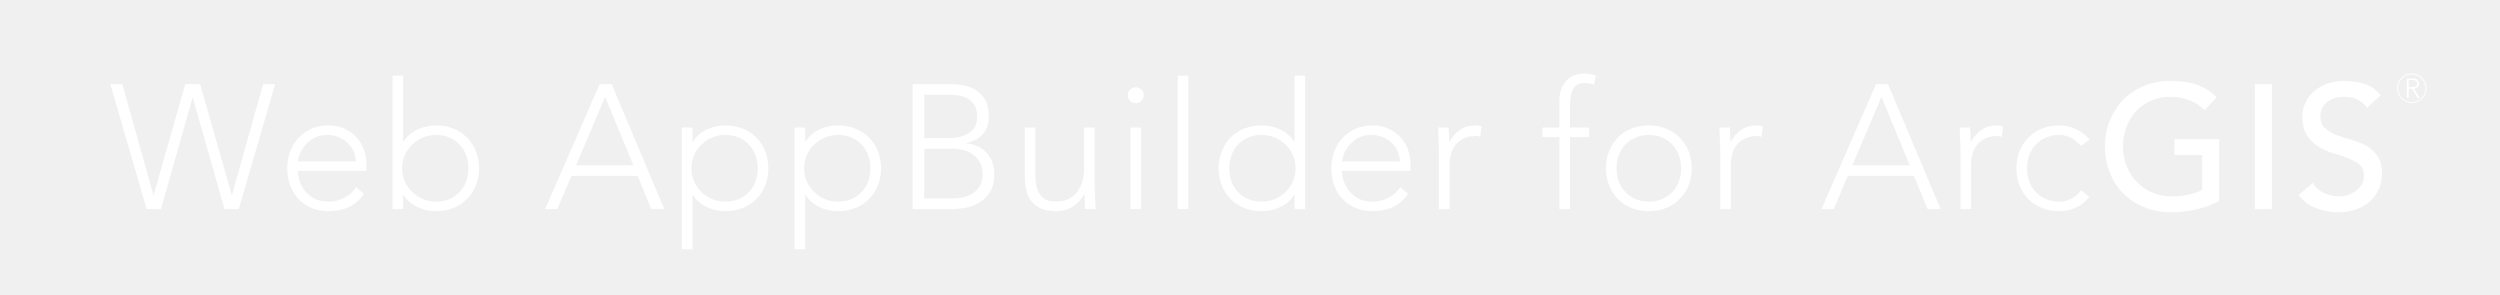
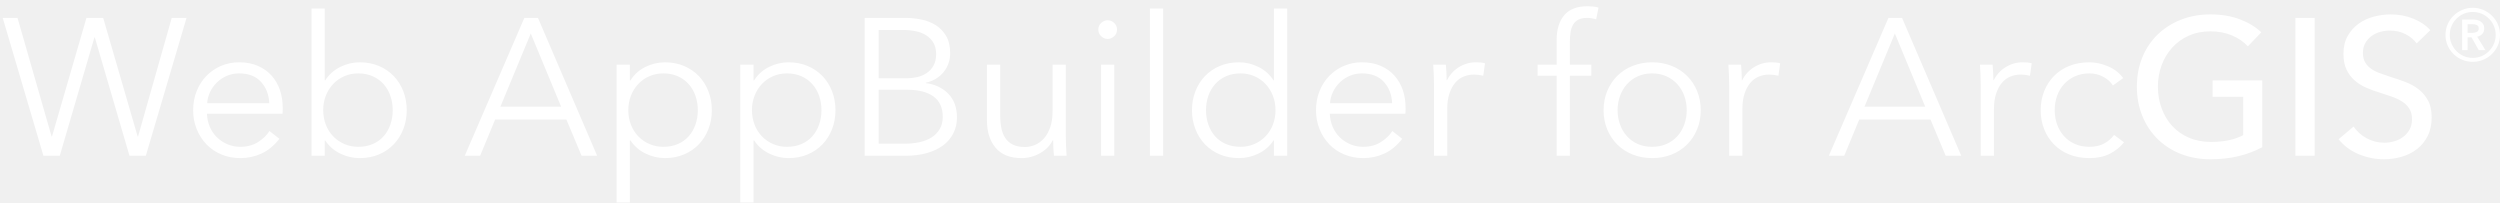
- <svg xmlns="http://www.w3.org/2000/svg" width="340px" height="40px" viewBox="0 0 340 40" version="1.1">
-   <defs />
-   <g id="loading_page" stroke="none" stroke-width="1" fill="none" fill-rule="evenodd">
-     <g id="loading_1" transform="translate(-550, -460)" fill="#FFFFFF">
-       <g id="name" transform="translate(550, 460)">
-         <path d="M15,11.44 L16.632,11.44 L20.856,26.488 L20.904,26.488 L25.2,11.44 L27.216,11.44 L31.512,26.488 L31.56,26.488 L35.784,11.44 L37.416,11.44 L32.472,28.432 L30.528,28.432 L26.232,13.312 L26.184,13.312 L21.888,28.432 L19.944,28.432 L15,11.44 Z M49.483,26.344 C48.923,27.192 48.231,27.8 47.407,28.168 C46.583,28.536 45.675,28.72 44.683,28.72 C43.835,28.72 43.067,28.576 42.379,28.288 C41.691,28 41.099,27.596 40.603,27.076 C40.107,26.556 39.727,25.94 39.463,25.228 C39.199,24.516 39.067,23.728 39.067,22.864 C39.067,22.032 39.203,21.264 39.475,20.56 C39.747,19.856 40.131,19.244 40.627,18.724 C41.123,18.204 41.707,17.796 42.379,17.5 C43.051,17.204 43.795,17.056 44.611,17.056 C45.459,17.056 46.207,17.204 46.855,17.5 C47.503,17.796 48.047,18.188 48.487,18.676 C48.927,19.164 49.259,19.72 49.483,20.344 C49.707,20.968 49.819,21.6 49.819,22.24 L49.819,23.248 L40.507,23.248 C40.507,23.552 40.567,23.94 40.687,24.412 C40.807,24.884 41.027,25.344 41.347,25.792 C41.667,26.24 42.095,26.624 42.631,26.944 C43.167,27.264 43.859,27.424 44.707,27.424 C45.443,27.424 46.155,27.248 46.843,26.896 C47.531,26.544 48.059,26.064 48.427,25.456 L49.483,26.344 Z M48.379,21.952 C48.379,21.456 48.279,20.992 48.079,20.56 C47.879,20.128 47.607,19.748 47.263,19.42 C46.919,19.092 46.511,18.832 46.039,18.64 C45.567,18.448 45.067,18.352 44.539,18.352 C43.755,18.352 43.103,18.512 42.583,18.832 C42.063,19.152 41.651,19.52 41.347,19.936 C41.043,20.352 40.827,20.756 40.699,21.148 C40.571,21.54 40.507,21.808 40.507,21.952 L48.379,21.952 Z M53.389,10.288 L54.829,10.288 L54.829,19.288 L54.877,19.288 C55.101,18.904 55.381,18.572 55.717,18.292 C56.053,18.012 56.417,17.78 56.809,17.596 C57.201,17.412 57.613,17.276 58.045,17.188 C58.477,17.1 58.901,17.056 59.317,17.056 C60.165,17.056 60.945,17.2 61.657,17.488 C62.369,17.776 62.985,18.18 63.505,18.7 C64.025,19.22 64.429,19.836 64.717,20.548 C65.005,21.26 65.149,22.04 65.149,22.888 C65.149,23.736 65.005,24.516 64.717,25.228 C64.429,25.94 64.025,26.556 63.505,27.076 C62.985,27.596 62.369,28 61.657,28.288 C60.945,28.576 60.165,28.72 59.317,28.72 C58.901,28.72 58.477,28.676 58.045,28.588 C57.613,28.5 57.201,28.364 56.809,28.18 C56.417,27.996 56.053,27.764 55.717,27.484 C55.381,27.204 55.101,26.872 54.877,26.488 L54.829,26.488 L54.829,28.432 L53.389,28.432 L53.389,10.288 Z M54.685,22.888 C54.685,23.512 54.805,24.1 55.045,24.652 C55.285,25.204 55.613,25.684 56.029,26.092 C56.445,26.5 56.933,26.824 57.493,27.064 C58.053,27.304 58.661,27.424 59.317,27.424 C59.989,27.424 60.597,27.304 61.141,27.064 C61.685,26.824 62.149,26.5 62.533,26.092 C62.917,25.684 63.209,25.204 63.409,24.652 C63.609,24.1 63.709,23.512 63.709,22.888 C63.709,22.264 63.609,21.676 63.409,21.124 C63.209,20.572 62.917,20.092 62.533,19.684 C62.149,19.276 61.685,18.952 61.141,18.712 C60.597,18.472 59.989,18.352 59.317,18.352 C58.661,18.352 58.053,18.472 57.493,18.712 C56.933,18.952 56.445,19.276 56.029,19.684 C55.613,20.092 55.285,20.572 55.045,21.124 C54.805,21.676 54.685,22.264 54.685,22.888 L54.685,22.888 Z M81.555,11.44 L83.187,11.44 L90.339,28.432 L88.563,28.432 L86.715,23.92 L77.715,23.92 L75.795,28.432 L74.139,28.432 L81.555,11.44 Z M82.299,13.168 L78.339,22.48 L86.139,22.48 L82.299,13.168 Z M92.733,17.344 L94.173,17.344 L94.173,19.288 L94.221,19.288 C94.445,18.904 94.725,18.572 95.061,18.292 C95.397,18.012 95.761,17.78 96.153,17.596 C96.545,17.412 96.957,17.276 97.389,17.188 C97.821,17.1 98.245,17.056 98.661,17.056 C99.509,17.056 100.289,17.2 101.001,17.488 C101.713,17.776 102.329,18.18 102.849,18.7 C103.369,19.22 103.773,19.836 104.061,20.548 C104.349,21.26 104.493,22.04 104.493,22.888 C104.493,23.736 104.349,24.516 104.061,25.228 C103.773,25.94 103.369,26.556 102.849,27.076 C102.329,27.596 101.713,28 101.001,28.288 C100.289,28.576 99.509,28.72 98.661,28.72 C98.245,28.72 97.821,28.676 97.389,28.588 C96.957,28.5 96.545,28.364 96.153,28.18 C95.761,27.996 95.397,27.764 95.061,27.484 C94.725,27.204 94.445,26.872 94.221,26.488 L94.173,26.488 L94.173,33.904 L92.733,33.904 L92.733,17.344 Z M94.029,22.888 C94.029,23.512 94.149,24.1 94.389,24.652 C94.629,25.204 94.957,25.684 95.373,26.092 C95.789,26.5 96.277,26.824 96.837,27.064 C97.397,27.304 98.005,27.424 98.661,27.424 C99.333,27.424 99.941,27.304 100.485,27.064 C101.029,26.824 101.493,26.5 101.877,26.092 C102.261,25.684 102.553,25.204 102.753,24.652 C102.953,24.1 103.053,23.512 103.053,22.888 C103.053,22.264 102.953,21.676 102.753,21.124 C102.553,20.572 102.261,20.092 101.877,19.684 C101.493,19.276 101.029,18.952 100.485,18.712 C99.941,18.472 99.333,18.352 98.661,18.352 C98.005,18.352 97.397,18.472 96.837,18.712 C96.277,18.952 95.789,19.276 95.373,19.684 C94.957,20.092 94.629,20.572 94.389,21.124 C94.149,21.676 94.029,22.264 94.029,22.888 L94.029,22.888 Z M108.064,17.344 L109.504,17.344 L109.504,19.288 L109.552,19.288 C109.776,18.904 110.056,18.572 110.392,18.292 C110.728,18.012 111.092,17.78 111.484,17.596 C111.876,17.412 112.288,17.276 112.72,17.188 C113.152,17.1 113.576,17.056 113.992,17.056 C114.84,17.056 115.62,17.2 116.332,17.488 C117.044,17.776 117.66,18.18 118.18,18.7 C118.7,19.22 119.104,19.836 119.392,20.548 C119.68,21.26 119.824,22.04 119.824,22.888 C119.824,23.736 119.68,24.516 119.392,25.228 C119.104,25.94 118.7,26.556 118.18,27.076 C117.66,27.596 117.044,28 116.332,28.288 C115.62,28.576 114.84,28.72 113.992,28.72 C113.576,28.72 113.152,28.676 112.72,28.588 C112.288,28.5 111.876,28.364 111.484,28.18 C111.092,27.996 110.728,27.764 110.392,27.484 C110.056,27.204 109.776,26.872 109.552,26.488 L109.504,26.488 L109.504,33.904 L108.064,33.904 L108.064,17.344 Z M109.36,22.888 C109.36,23.512 109.48,24.1 109.72,24.652 C109.96,25.204 110.288,25.684 110.704,26.092 C111.12,26.5 111.608,26.824 112.168,27.064 C112.728,27.304 113.336,27.424 113.992,27.424 C114.664,27.424 115.272,27.304 115.816,27.064 C116.36,26.824 116.824,26.5 117.208,26.092 C117.592,25.684 117.884,25.204 118.084,24.652 C118.284,24.1 118.384,23.512 118.384,22.888 C118.384,22.264 118.284,21.676 118.084,21.124 C117.884,20.572 117.592,20.092 117.208,19.684 C116.824,19.276 116.36,18.952 115.816,18.712 C115.272,18.472 114.664,18.352 113.992,18.352 C113.336,18.352 112.728,18.472 112.168,18.712 C111.608,18.952 111.12,19.276 110.704,19.684 C110.288,20.092 109.96,20.572 109.72,21.124 C109.48,21.676 109.36,22.264 109.36,22.888 L109.36,22.888 Z M124.115,11.44 L129.011,11.44 C129.651,11.44 130.299,11.492 130.955,11.596 C131.611,11.7 132.199,11.916 132.719,12.244 C133.239,12.572 133.663,13.028 133.991,13.612 C134.319,14.196 134.483,14.968 134.483,15.928 C134.483,16.792 134.227,17.544 133.715,18.184 C133.203,18.824 132.443,19.248 131.435,19.456 L131.435,19.504 C131.995,19.552 132.507,19.684 132.971,19.9 C133.435,20.116 133.835,20.404 134.171,20.764 C134.507,21.124 134.767,21.552 134.951,22.048 C135.135,22.544 135.227,23.088 135.227,23.68 C135.227,24.656 135.039,25.452 134.663,26.068 C134.287,26.684 133.815,27.168 133.247,27.52 C132.679,27.872 132.063,28.112 131.399,28.24 C130.735,28.368 130.115,28.432 129.539,28.432 L124.115,28.432 L124.115,11.44 Z M125.699,18.784 L128.987,18.784 C129.803,18.784 130.467,18.684 130.979,18.484 C131.491,18.284 131.891,18.04 132.179,17.752 C132.467,17.464 132.659,17.156 132.755,16.828 C132.851,16.5 132.899,16.2 132.899,15.928 C132.899,15.336 132.799,14.844 132.599,14.452 C132.399,14.06 132.131,13.748 131.795,13.516 C131.459,13.284 131.067,13.12 130.619,13.024 C130.171,12.928 129.699,12.88 129.203,12.88 L125.699,12.88 L125.699,18.784 Z M125.699,26.992 L129.323,26.992 C130.251,26.992 130.999,26.88 131.567,26.656 C132.135,26.432 132.571,26.152 132.875,25.816 C133.179,25.48 133.383,25.124 133.487,24.748 C133.591,24.372 133.643,24.032 133.643,23.728 C133.643,23.104 133.523,22.568 133.283,22.12 C133.043,21.672 132.731,21.308 132.347,21.028 C131.963,20.748 131.527,20.544 131.039,20.416 C130.551,20.288 130.059,20.224 129.563,20.224 L125.699,20.224 L125.699,26.992 Z M148.877,25.312 C148.877,25.52 148.885,25.772 148.901,26.068 C148.917,26.364 148.929,26.664 148.937,26.968 C148.945,27.272 148.957,27.556 148.973,27.82 C148.989,28.084 148.997,28.288 148.997,28.432 L147.557,28.432 C147.541,28.016 147.529,27.616 147.521,27.232 C147.513,26.848 147.493,26.6 147.461,26.488 L147.389,26.488 C147.101,27.096 146.621,27.62 145.949,28.06 C145.277,28.5 144.493,28.72 143.597,28.72 C142.733,28.72 142.025,28.584 141.473,28.312 C140.921,28.04 140.489,27.684 140.177,27.244 C139.865,26.804 139.653,26.296 139.541,25.72 C139.429,25.144 139.373,24.552 139.373,23.944 L139.373,17.344 L140.813,17.344 L140.813,23.872 C140.813,24.32 140.853,24.756 140.933,25.18 C141.013,25.604 141.153,25.984 141.353,26.32 C141.553,26.656 141.833,26.924 142.193,27.124 C142.553,27.324 143.021,27.424 143.597,27.424 C144.125,27.424 144.625,27.332 145.097,27.148 C145.569,26.964 145.977,26.684 146.321,26.308 C146.665,25.932 146.937,25.46 147.137,24.892 C147.337,24.324 147.437,23.656 147.437,22.888 L147.437,17.344 L148.877,17.344 L148.877,25.312 Z M153.744,17.344 L155.184,17.344 L155.184,28.432 L153.744,28.432 L153.744,17.344 Z M153.384,12.952 C153.384,12.648 153.488,12.392 153.696,12.184 C153.904,11.976 154.16,11.872 154.464,11.872 C154.768,11.872 155.024,11.976 155.232,12.184 C155.44,12.392 155.544,12.648 155.544,12.952 C155.544,13.256 155.44,13.512 155.232,13.72 C155.024,13.928 154.768,14.032 154.464,14.032 C154.16,14.032 153.904,13.928 153.696,13.72 C153.488,13.512 153.384,13.256 153.384,12.952 L153.384,12.952 Z M160.171,10.288 L161.611,10.288 L161.611,28.432 L160.171,28.432 L160.171,10.288 Z M176.053,26.488 L176.005,26.488 C175.781,26.872 175.501,27.204 175.165,27.484 C174.829,27.764 174.465,27.996 174.073,28.18 C173.681,28.364 173.269,28.5 172.837,28.588 C172.405,28.676 171.981,28.72 171.565,28.72 C170.717,28.72 169.933,28.576 169.213,28.288 C168.493,28 167.877,27.596 167.365,27.076 C166.853,26.556 166.453,25.94 166.165,25.228 C165.877,24.516 165.733,23.736 165.733,22.888 C165.733,22.04 165.877,21.26 166.165,20.548 C166.453,19.836 166.853,19.22 167.365,18.7 C167.877,18.18 168.493,17.776 169.213,17.488 C169.933,17.2 170.717,17.056 171.565,17.056 C171.981,17.056 172.405,17.1 172.837,17.188 C173.269,17.276 173.681,17.412 174.073,17.596 C174.465,17.78 174.829,18.012 175.165,18.292 C175.501,18.572 175.781,18.904 176.005,19.288 L176.053,19.288 L176.053,10.288 L177.493,10.288 L177.493,28.432 L176.053,28.432 L176.053,26.488 Z M176.197,22.888 C176.197,22.264 176.077,21.676 175.837,21.124 C175.597,20.572 175.269,20.092 174.853,19.684 C174.437,19.276 173.949,18.952 173.389,18.712 C172.829,18.472 172.221,18.352 171.565,18.352 C170.893,18.352 170.285,18.472 169.741,18.712 C169.197,18.952 168.733,19.276 168.349,19.684 C167.965,20.092 167.673,20.572 167.473,21.124 C167.273,21.676 167.173,22.264 167.173,22.888 C167.173,23.512 167.273,24.1 167.473,24.652 C167.673,25.204 167.965,25.684 168.349,26.092 C168.733,26.5 169.197,26.824 169.741,27.064 C170.285,27.304 170.893,27.424 171.565,27.424 C172.221,27.424 172.829,27.304 173.389,27.064 C173.949,26.824 174.437,26.5 174.853,26.092 C175.269,25.684 175.597,25.204 175.837,24.652 C176.077,24.1 176.197,23.512 176.197,22.888 L176.197,22.888 Z M191.48,26.344 C190.92,27.192 190.228,27.8 189.404,28.168 C188.58,28.536 187.672,28.72 186.68,28.72 C185.832,28.72 185.064,28.576 184.376,28.288 C183.688,28 183.096,27.596 182.6,27.076 C182.104,26.556 181.724,25.94 181.46,25.228 C181.196,24.516 181.064,23.728 181.064,22.864 C181.064,22.032 181.2,21.264 181.472,20.56 C181.744,19.856 182.128,19.244 182.624,18.724 C183.12,18.204 183.704,17.796 184.376,17.5 C185.048,17.204 185.792,17.056 186.608,17.056 C187.456,17.056 188.204,17.204 188.852,17.5 C189.5,17.796 190.044,18.188 190.484,18.676 C190.924,19.164 191.256,19.72 191.48,20.344 C191.704,20.968 191.816,21.6 191.816,22.24 L191.816,23.248 L182.504,23.248 C182.504,23.552 182.564,23.94 182.684,24.412 C182.804,24.884 183.024,25.344 183.344,25.792 C183.664,26.24 184.092,26.624 184.628,26.944 C185.164,27.264 185.856,27.424 186.704,27.424 C187.44,27.424 188.152,27.248 188.84,26.896 C189.528,26.544 190.056,26.064 190.424,25.456 L191.48,26.344 Z M190.376,21.952 C190.376,21.456 190.276,20.992 190.076,20.56 C189.876,20.128 189.604,19.748 189.26,19.42 C188.916,19.092 188.508,18.832 188.036,18.64 C187.564,18.448 187.064,18.352 186.536,18.352 C185.752,18.352 185.1,18.512 184.58,18.832 C184.06,19.152 183.648,19.52 183.344,19.936 C183.04,20.352 182.824,20.756 182.696,21.148 C182.568,21.54 182.504,21.808 182.504,21.952 L190.376,21.952 Z M195.699,20.464 C195.699,20.256 195.691,20.004 195.675,19.708 C195.659,19.412 195.647,19.112 195.639,18.808 C195.631,18.504 195.619,18.22 195.603,17.956 C195.587,17.692 195.579,17.488 195.579,17.344 L197.019,17.344 C197.035,17.76 197.047,18.16 197.055,18.544 C197.063,18.928 197.083,19.176 197.115,19.288 C197.483,18.632 197.955,18.096 198.531,17.68 C199.107,17.264 199.811,17.056 200.643,17.056 C200.787,17.056 200.927,17.068 201.063,17.092 C201.199,17.116 201.339,17.144 201.483,17.176 L201.315,18.592 C201.123,18.528 200.939,18.496 200.763,18.496 C200.139,18.496 199.599,18.596 199.143,18.796 C198.687,18.996 198.311,19.272 198.015,19.624 C197.719,19.976 197.499,20.388 197.355,20.86 C197.211,21.332 197.139,21.84 197.139,22.384 L197.139,28.432 L195.699,28.432 L195.699,20.464 Z M212.08,18.64 L209.776,18.64 L209.776,17.344 L212.08,17.344 L212.08,13.72 C212.08,13 212.188,12.404 212.404,11.932 C212.62,11.46 212.888,11.08 213.208,10.792 C213.528,10.504 213.884,10.3 214.276,10.18 C214.668,10.06 215.04,10 215.392,10 C216.064,10 216.616,10.096 217.048,10.288 L216.76,11.536 C216.44,11.376 216.008,11.296 215.464,11.296 C214.168,11.296 213.52,12.28 213.52,14.248 L213.52,17.344 L216.112,17.344 L216.112,18.64 L213.52,18.64 L213.52,28.432 L212.08,28.432 L212.08,18.64 Z M218.411,22.888 C218.411,22.04 218.555,21.26 218.843,20.548 C219.131,19.836 219.531,19.22 220.043,18.7 C220.555,18.18 221.171,17.776 221.891,17.488 C222.611,17.2 223.395,17.056 224.243,17.056 C225.091,17.056 225.871,17.2 226.583,17.488 C227.295,17.776 227.911,18.18 228.431,18.7 C228.951,19.22 229.355,19.836 229.643,20.548 C229.931,21.26 230.075,22.04 230.075,22.888 C230.075,23.736 229.931,24.516 229.643,25.228 C229.355,25.94 228.951,26.556 228.431,27.076 C227.911,27.596 227.295,28 226.583,28.288 C225.871,28.576 225.091,28.72 224.243,28.72 C223.395,28.72 222.611,28.576 221.891,28.288 C221.171,28 220.555,27.596 220.043,27.076 C219.531,26.556 219.131,25.94 218.843,25.228 C218.555,24.516 218.411,23.736 218.411,22.888 L218.411,22.888 Z M219.851,22.888 C219.851,23.512 219.951,24.1 220.151,24.652 C220.351,25.204 220.643,25.684 221.027,26.092 C221.411,26.5 221.875,26.824 222.419,27.064 C222.963,27.304 223.571,27.424 224.243,27.424 C224.915,27.424 225.523,27.304 226.067,27.064 C226.611,26.824 227.075,26.5 227.459,26.092 C227.843,25.684 228.135,25.204 228.335,24.652 C228.535,24.1 228.635,23.512 228.635,22.888 C228.635,22.264 228.535,21.676 228.335,21.124 C228.135,20.572 227.843,20.092 227.459,19.684 C227.075,19.276 226.611,18.952 226.067,18.712 C225.523,18.472 224.915,18.352 224.243,18.352 C223.571,18.352 222.963,18.472 222.419,18.712 C221.875,18.952 221.411,19.276 221.027,19.684 C220.643,20.092 220.351,20.572 220.151,21.124 C219.951,21.676 219.851,22.264 219.851,22.888 L219.851,22.888 Z M233.957,20.464 C233.957,20.256 233.949,20.004 233.933,19.708 C233.917,19.412 233.905,19.112 233.897,18.808 C233.889,18.504 233.877,18.22 233.861,17.956 C233.845,17.692 233.837,17.488 233.837,17.344 L235.277,17.344 C235.293,17.76 235.305,18.16 235.313,18.544 C235.321,18.928 235.341,19.176 235.373,19.288 C235.741,18.632 236.213,18.096 236.789,17.68 C237.365,17.264 238.069,17.056 238.901,17.056 C239.045,17.056 239.185,17.068 239.321,17.092 C239.457,17.116 239.597,17.144 239.741,17.176 L239.573,18.592 C239.381,18.528 239.197,18.496 239.021,18.496 C238.397,18.496 237.857,18.596 237.401,18.796 C236.945,18.996 236.569,19.272 236.273,19.624 C235.977,19.976 235.757,20.388 235.613,20.86 C235.469,21.332 235.397,21.84 235.397,22.384 L235.397,28.432 L233.957,28.432 L233.957,20.464 Z M255.139,11.44 L256.771,11.44 L263.923,28.432 L262.147,28.432 L260.299,23.92 L251.299,23.92 L249.379,28.432 L247.723,28.432 L255.139,11.44 Z M255.883,13.168 L251.923,22.48 L259.723,22.48 L255.883,13.168 Z M266.629,20.464 C266.629,20.256 266.621,20.004 266.605,19.708 C266.589,19.412 266.577,19.112 266.569,18.808 C266.561,18.504 266.549,18.22 266.533,17.956 C266.517,17.692 266.509,17.488 266.509,17.344 L267.949,17.344 C267.965,17.76 267.977,18.16 267.985,18.544 C267.993,18.928 268.013,19.176 268.045,19.288 C268.413,18.632 268.885,18.096 269.461,17.68 C270.037,17.264 270.741,17.056 271.573,17.056 C271.717,17.056 271.857,17.068 271.993,17.092 C272.129,17.116 272.269,17.144 272.413,17.176 L272.245,18.592 C272.053,18.528 271.869,18.496 271.693,18.496 C271.069,18.496 270.529,18.596 270.073,18.796 C269.617,18.996 269.241,19.272 268.945,19.624 C268.649,19.976 268.429,20.388 268.285,20.86 C268.141,21.332 268.069,21.84 268.069,22.384 L268.069,28.432 L266.629,28.432 L266.629,20.464 Z M284.144,26.8 C283.6,27.456 282.984,27.94 282.296,28.252 C281.608,28.564 280.864,28.72 280.064,28.72 C279.216,28.72 278.432,28.576 277.712,28.288 C276.992,28 276.376,27.596 275.864,27.076 C275.352,26.556 274.952,25.94 274.664,25.228 C274.376,24.516 274.232,23.736 274.232,22.888 C274.232,22.04 274.376,21.26 274.664,20.548 C274.952,19.836 275.352,19.22 275.864,18.7 C276.376,18.18 276.992,17.776 277.712,17.488 C278.432,17.2 279.216,17.056 280.064,17.056 C280.88,17.056 281.636,17.224 282.332,17.56 C283.028,17.896 283.648,18.368 284.192,18.976 L283.04,19.84 C282.624,19.376 282.168,19.012 281.672,18.748 C281.176,18.484 280.64,18.352 280.064,18.352 C279.392,18.352 278.784,18.472 278.24,18.712 C277.696,18.952 277.232,19.276 276.848,19.684 C276.464,20.092 276.172,20.572 275.972,21.124 C275.772,21.676 275.672,22.264 275.672,22.888 C275.672,23.512 275.772,24.1 275.972,24.652 C276.172,25.204 276.464,25.684 276.848,26.092 C277.232,26.5 277.696,26.824 278.24,27.064 C278.784,27.304 279.392,27.424 280.064,27.424 C280.672,27.424 281.228,27.284 281.732,27.004 C282.236,26.724 282.672,26.352 283.04,25.888 L284.144,26.8 Z M301.803,18.928 L301.803,27.304 C301.387,27.56 300.915,27.784 300.387,27.976 C299.859,28.168 299.311,28.332 298.743,28.468 C298.175,28.604 297.599,28.704 297.015,28.768 C296.431,28.832 295.883,28.864 295.371,28.864 C293.931,28.864 292.647,28.624 291.519,28.144 C290.391,27.664 289.439,27.016 288.663,26.2 C287.887,25.384 287.295,24.436 286.887,23.356 C286.479,22.276 286.275,21.136 286.275,19.936 C286.275,18.672 286.495,17.496 286.935,16.408 C287.375,15.32 287.983,14.376 288.759,13.576 C289.535,12.776 290.467,12.148 291.555,11.692 C292.643,11.236 293.835,11.008 295.131,11.008 C296.699,11.008 297.979,11.204 298.971,11.596 C299.963,11.988 300.795,12.528 301.467,13.216 L299.835,14.968 C299.131,14.296 298.387,13.828 297.603,13.564 C296.819,13.3 295.995,13.168 295.131,13.168 C294.155,13.168 293.275,13.348 292.491,13.708 C291.707,14.068 291.035,14.552 290.475,15.16 C289.915,15.768 289.483,16.484 289.179,17.308 C288.875,18.132 288.723,19.008 288.723,19.936 C288.723,20.896 288.891,21.788 289.227,22.612 C289.563,23.436 290.027,24.152 290.619,24.76 C291.211,25.368 291.907,25.844 292.707,26.188 C293.507,26.532 294.379,26.704 295.323,26.704 C296.139,26.704 296.911,26.628 297.639,26.476 C298.367,26.324 298.987,26.104 299.499,25.816 L299.499,21.088 L295.731,21.088 L295.731,18.928 L301.803,18.928 Z M306.669,11.44 L308.973,11.44 L308.973,28.432 L306.669,28.432 L306.669,11.44 Z M314.512,24.88 C314.928,25.504 315.46,25.964 316.108,26.26 C316.756,26.556 317.424,26.704 318.112,26.704 C318.496,26.704 318.888,26.644 319.288,26.524 C319.688,26.404 320.052,26.224 320.38,25.984 C320.708,25.744 320.976,25.448 321.184,25.096 C321.392,24.744 321.496,24.336 321.496,23.872 C321.496,23.216 321.288,22.716 320.872,22.372 C320.456,22.028 319.94,21.74 319.324,21.508 C318.708,21.276 318.036,21.052 317.308,20.836 C316.58,20.62 315.908,20.32 315.292,19.936 C314.676,19.552 314.16,19.036 313.744,18.388 C313.328,17.74 313.12,16.864 313.12,15.76 C313.12,15.264 313.228,14.736 313.444,14.176 C313.66,13.616 314,13.104 314.464,12.64 C314.928,12.176 315.524,11.788 316.252,11.476 C316.98,11.164 317.856,11.008 318.88,11.008 C319.808,11.008 320.696,11.136 321.544,11.392 C322.392,11.648 323.136,12.168 323.776,12.952 L321.904,14.656 C321.616,14.208 321.208,13.848 320.68,13.576 C320.152,13.304 319.552,13.168 318.88,13.168 C318.24,13.168 317.708,13.252 317.284,13.42 C316.86,13.588 316.52,13.804 316.264,14.068 C316.008,14.332 315.828,14.616 315.724,14.92 C315.62,15.224 315.568,15.504 315.568,15.76 C315.568,16.48 315.776,17.032 316.192,17.416 C316.608,17.8 317.124,18.112 317.74,18.352 C318.356,18.592 319.028,18.808 319.756,19 C320.484,19.192 321.156,19.46 321.772,19.804 C322.388,20.148 322.904,20.612 323.32,21.196 C323.736,21.78 323.944,22.584 323.944,23.608 C323.944,24.424 323.788,25.16 323.476,25.816 C323.164,26.472 322.744,27.024 322.216,27.472 C321.688,27.92 321.064,28.264 320.344,28.504 C319.624,28.744 318.856,28.864 318.04,28.864 C316.952,28.864 315.92,28.672 314.944,28.288 C313.968,27.904 313.192,27.312 312.616,26.512 L314.512,24.88 Z" id="Web-AppBuilder-for-A" />
-         <g id="Group-3" transform="translate(326, 10)">
-           <path d="M1.582,1.842 L2.109,1.842 C2.24,1.842 2.346,1.825 2.427,1.793 C2.509,1.76 2.573,1.72 2.618,1.672 C2.663,1.625 2.694,1.573 2.71,1.518 C2.726,1.463 2.734,1.412 2.734,1.367 C2.734,1.322 2.726,1.272 2.71,1.217 C2.694,1.161 2.663,1.11 2.618,1.062 C2.573,1.014 2.509,0.974 2.427,0.942 C2.346,0.909 2.24,0.893 2.109,0.893 L1.582,0.893 L1.582,1.842 Z M1.333,0.667 L2.034,0.667 C2.069,0.667 2.117,0.668 2.177,0.67 C2.237,0.673 2.303,0.68 2.373,0.693 C2.443,0.706 2.515,0.726 2.588,0.753 C2.66,0.781 2.726,0.821 2.783,0.874 C2.841,0.927 2.889,0.993 2.927,1.073 C2.964,1.154 2.983,1.252 2.983,1.367 C2.983,1.495 2.961,1.601 2.917,1.684 C2.873,1.766 2.818,1.834 2.751,1.885 C2.685,1.937 2.611,1.975 2.531,2 C2.451,2.025 2.374,2.043 2.301,2.053 L3.077,3.333 L2.795,3.333 L2.045,2.068 L1.582,2.068 L1.582,3.333 L1.333,3.333 L1.333,0.667 Z" id="R" />
-           <path d="M2,3.875 C3.036,3.875 3.875,3.036 3.875,2 C3.875,0.964 3.036,0.125 2,0.125 C0.964,0.125 0.125,0.964 0.125,2 C0.125,3.036 0.964,3.875 2,3.875 L2,3.875 Z M2,4 L2,4 C0.895,4 0,3.105 0,2 C0,0.895 0.895,0 2,0 C3.105,0 4,0.895 4,2 C4,3.105 3.105,4 2,4 L2,4 Z" id="Oval-1" />
-         </g>
-       </g>
-     </g>
-   </g>
+ <svg xmlns="http://www.w3.org/2000/svg" width="321" height="26">
+   <path d="M314 4.485c0-.481.092-.934.276-1.359a3.47 3.47 0 0 1 .753-1.105 3.63 3.63 0 0 1 1.112-.745A3.377 3.377 0 0 1 317.5 1c.481 0 .934.092 1.359.276a3.63 3.63 0 0 1 1.112.745c.318.312.568.68.753 1.105.184.425.276.878.276 1.359 0 .48-.092.93-.276 1.35A3.493 3.493 0 0 1 317.5 7.94a3.52 3.52 0 0 1-2.471-1.005 3.493 3.493 0 0 1-.753-1.098A3.323 3.323 0 0 1 314 4.485zm.553 0c0 .399.076.777.23 1.136.153.358.363.672.63.944a2.895 2.895 0 0 0 2.087.867 2.892 2.892 0 0 0 2.088-.867 3.05 3.05 0 0 0 .63-.944c.153-.359.23-.737.23-1.136 0-.41-.077-.793-.23-1.152a2.957 2.957 0 0 0-.63-.936 2.957 2.957 0 0 0-.937-.63 2.892 2.892 0 0 0-1.151-.23c-.41 0-.793.077-1.151.23-.359.154-.67.364-.937.63a2.957 2.957 0 0 0-.63.936c-.153.359-.23.742-.23 1.152zm1.58-1.98h1.382c.185 0 .364.02.538.06.174.042.33.108.468.2.138.092.248.21.33.353.082.144.123.323.123.538 0 .286-.082.52-.246.698-.164.18-.384.3-.66.36l1.06 1.72h-.86l-.922-1.642h-.506v1.642h-.706v-3.93zm1.275 1.719c.205 0 .399-.039.583-.115.184-.077.277-.233.277-.469 0-.215-.085-.358-.254-.43a1.342 1.342 0 0 0-.53-.107h-.644v1.12h.568zM6.625 17.525h.05L11.1 2.3h2.15l4.425 15.225h.05L22.05 2.3h1.9L18.725 20h-2.1l-4.45-15.2h-.05L7.675 20h-2.1L.35 2.3h1.9l4.375 15.225zm27.95-4.275c-.05-1.1-.404-2.012-1.063-2.738-.658-.725-1.595-1.087-2.812-1.087-.567 0-1.092.104-1.575.313a4.226 4.226 0 0 0-2.15 2.075 3.95 3.95 0 0 0-.375 1.437h7.975zm1.725.55v.375c0 .133-.008.275-.025.425h-9.7c.017.583.133 1.133.35 1.65.217.517.517.967.9 1.35.383.383.833.687 1.35.912a4.15 4.15 0 0 0 1.675.338c.883 0 1.646-.204 2.288-.613.641-.408 1.129-.879 1.462-1.412l1.275 1c-.7.883-1.47 1.517-2.313 1.9a6.466 6.466 0 0 1-2.712.575c-.867 0-1.67-.154-2.413-.463a5.651 5.651 0 0 1-1.912-1.287 6.1 6.1 0 0 1-1.262-1.95 6.381 6.381 0 0 1-.463-2.45c0-.883.15-1.7.45-2.45.3-.75.717-1.4 1.25-1.95a5.748 5.748 0 0 1 1.875-1.287A5.82 5.82 0 0 1 30.7 8c.917 0 1.725.154 2.425.463.7.308 1.283.724 1.75 1.25a5.37 5.37 0 0 1 1.063 1.837c.241.7.362 1.45.362 2.25zm5.4 4.225V20H40V1.1h1.7v9.225h.05a4.831 4.831 0 0 1 1.95-1.737A5.566 5.566 0 0 1 46.175 8c.917 0 1.746.158 2.488.475a5.69 5.69 0 0 1 1.9 1.3c.525.55.933 1.2 1.224 1.95.292.75.438 1.558.438 2.425 0 .867-.146 1.675-.438 2.425-.291.75-.7 1.4-1.224 1.95a5.668 5.668 0 0 1-1.9 1.3c-.742.317-1.571.475-2.488.475a5.67 5.67 0 0 1-2.475-.575 4.8 4.8 0 0 1-1.95-1.7h-.05zm8.725-3.875c0-.65-.1-1.262-.3-1.838a4.447 4.447 0 0 0-.862-1.5A4.067 4.067 0 0 0 47.875 9.8c-.55-.25-1.175-.375-1.875-.375-.65 0-1.25.12-1.8.362a4.32 4.32 0 0 0-1.425 1c-.4.426-.712.925-.938 1.5a5.066 5.066 0 0 0-.337 1.863c0 .667.112 1.287.337 1.862.226.576.538 1.071.938 1.488A4.412 4.412 0 0 0 46 18.85c.7 0 1.325-.12 1.875-.363a3.93 3.93 0 0 0 1.388-1c.375-.425.662-.924.862-1.5.2-.575.3-1.187.3-1.837zM61.65 20h-1.975l7.65-17.7h1.75l7.6 17.7h-2l-1.95-4.65h-9.15L61.65 20zm2.6-6.3h7.8l-3.9-9.4-3.9 9.4zM80.875 26h-1.7V8.3h1.7v2.025h.075a4.643 4.643 0 0 1 1.938-1.737A5.594 5.594 0 0 1 85.35 8c.917 0 1.746.158 2.488.475a5.69 5.69 0 0 1 1.9 1.3c.525.55.933 1.2 1.225 1.95.291.75.437 1.558.437 2.425 0 .867-.146 1.675-.438 2.425-.291.75-.7 1.4-1.225 1.95a5.668 5.668 0 0 1-1.9 1.3c-.741.317-1.57.475-2.487.475a5.594 5.594 0 0 1-2.462-.588 4.76 4.76 0 0 1-1.938-1.687h-.075V26zM89.6 14.15c0-.65-.1-1.262-.3-1.838a4.447 4.447 0 0 0-.862-1.5A4.067 4.067 0 0 0 87.05 9.8c-.55-.25-1.175-.375-1.875-.375-.65 0-1.25.12-1.8.362a4.32 4.32 0 0 0-1.425 1c-.4.426-.712.925-.938 1.5a5.066 5.066 0 0 0-.337 1.863c0 .667.112 1.287.338 1.862a4.47 4.47 0 0 0 .937 1.488 4.412 4.412 0 0 0 3.225 1.35c.7 0 1.325-.12 1.875-.363a3.93 3.93 0 0 0 1.388-1c.375-.425.662-.924.862-1.5.2-.575.3-1.187.3-1.837zM96.75 26h-1.7V8.3h1.7v2.025h.075a4.643 4.643 0 0 1 1.938-1.737A5.594 5.594 0 0 1 101.225 8c.917 0 1.746.158 2.488.475a5.69 5.69 0 0 1 1.9 1.3c.525.55.933 1.2 1.225 1.95.291.75.437 1.558.437 2.425 0 .867-.146 1.675-.438 2.425-.291.75-.7 1.4-1.225 1.95a5.668 5.668 0 0 1-1.9 1.3c-.741.317-1.57.475-2.487.475a5.594 5.594 0 0 1-2.462-.588 4.76 4.76 0 0 1-1.938-1.687h-.075V26zm8.725-11.85c0-.65-.1-1.262-.3-1.838a4.447 4.447 0 0 0-.862-1.5 4.067 4.067 0 0 0-1.388-1.012c-.55-.25-1.175-.375-1.875-.375-.65 0-1.25.12-1.8.362a4.32 4.32 0 0 0-1.425 1c-.4.426-.712.925-.938 1.5a5.066 5.066 0 0 0-.337 1.863c0 .667.112 1.287.338 1.862a4.47 4.47 0 0 0 .937 1.488 4.412 4.412 0 0 0 3.225 1.35c.7 0 1.325-.12 1.875-.363a3.93 3.93 0 0 0 1.388-1c.375-.425.662-.924.862-1.5.2-.575.3-1.187.3-1.837zm5.55-11.85h5.275c.667 0 1.342.07 2.025.213a5.506 5.506 0 0 1 1.837.725c.542.341.984.804 1.325 1.387.342.583.513 1.317.513 2.2 0 .933-.283 1.746-.85 2.437-.567.692-1.325 1.146-2.275 1.363v.05c1.15.133 2.104.58 2.862 1.337.759.759 1.138 1.788 1.138 3.088 0 .733-.154 1.404-.463 2.013a4.415 4.415 0 0 1-1.312 1.55c-.567.425-1.258.754-2.075.987-.817.233-1.733.35-2.75.35h-5.25V2.3zm1.8 7.75h3.625c.433 0 .87-.05 1.313-.15.441-.1.845-.27 1.212-.513.367-.241.662-.562.888-.962.225-.4.337-.892.337-1.475 0-.567-.112-1.046-.338-1.438a2.8 2.8 0 0 0-.912-.962 3.918 3.918 0 0 0-1.35-.538 8.03 8.03 0 0 0-1.65-.162h-3.125v6.2zm0 8.4h3.35c.65 0 1.27-.062 1.862-.188a4.775 4.775 0 0 0 1.55-.6 3.197 3.197 0 0 0 1.063-1.075c.267-.441.4-.97.4-1.587 0-1.167-.396-2.037-1.188-2.613-.791-.575-1.912-.862-3.362-.862h-3.675v6.925zm22.5 1.55a22.634 22.634 0 0 1-.1-2h-.05c-.333.683-.875 1.237-1.625 1.663a4.746 4.746 0 0 1-2.375.637c-1.483 0-2.596-.442-3.338-1.325-.741-.883-1.112-2.05-1.112-3.5V8.3h1.7v6.475c0 .617.05 1.175.15 1.675.1.5.27.93.513 1.288.241.358.566.637.975.837.408.2.92.3 1.537.3.45 0 .887-.092 1.313-.275a3.225 3.225 0 0 0 1.137-.838c.333-.375.6-.85.8-1.425.2-.575.3-1.254.3-2.037v-6h1.7v9.125a38.237 38.237 0 0 0 .1 2.575h-1.625zm7.75 0h-1.7V8.3h1.7V20zm.35-16.2c0 .35-.125.637-.375.862-.25.226-.525.338-.825.338-.3 0-.575-.112-.825-.338a1.109 1.109 0 0 1-.375-.862c0-.35.125-.637.375-.862.25-.226.525-.338.825-.338.3 0 .575.112.825.337.25.226.375.513.375.863zM149.35 20h-1.7V1.1h1.7V20zm14.175-1.975a4.8 4.8 0 0 1-1.95 1.7 5.67 5.67 0 0 1-2.475.575c-.917 0-1.746-.158-2.487-.475a5.668 5.668 0 0 1-1.9-1.3 5.871 5.871 0 0 1-1.225-1.95 6.632 6.632 0 0 1-.438-2.425c0-.867.146-1.675.438-2.425.291-.75.7-1.4 1.225-1.95a5.668 5.668 0 0 1 1.9-1.3c.741-.317 1.57-.475 2.487-.475.85 0 1.675.196 2.475.588.8.391 1.45.97 1.95 1.737h.05V1.1h1.7V20h-1.7v-1.975h-.05zm-8.675-3.875c0 .65.1 1.262.3 1.838.2.575.487 1.074.862 1.5a3.93 3.93 0 0 0 1.388 1c.55.241 1.175.362 1.875.362a4.425 4.425 0 0 0 3.225-1.35c.4-.417.712-.912.938-1.488a5.066 5.066 0 0 0 .337-1.862c0-.667-.112-1.287-.338-1.862a4.618 4.618 0 0 0-.937-1.5 4.32 4.32 0 0 0-1.425-1 4.425 4.425 0 0 0-1.8-.363c-.7 0-1.325.125-1.875.375s-1.012.587-1.388 1.012a4.447 4.447 0 0 0-.862 1.5c-.2.576-.3 1.188-.3 1.838zm23.9-.9c-.05-1.1-.404-2.012-1.063-2.738-.658-.725-1.595-1.087-2.812-1.087-.567 0-1.092.104-1.575.313a4.226 4.226 0 0 0-2.15 2.075 3.95 3.95 0 0 0-.375 1.437h7.975zm1.725.55v.375c0 .133-.008.275-.025.425h-9.7c.017.583.133 1.133.35 1.65.217.517.517.967.9 1.35.383.383.833.687 1.35.912a4.15 4.15 0 0 0 1.675.338c.883 0 1.646-.204 2.287-.613.642-.408 1.13-.879 1.463-1.412l1.275 1c-.7.883-1.47 1.517-2.313 1.9a6.466 6.466 0 0 1-2.712.575c-.867 0-1.67-.154-2.412-.463a5.651 5.651 0 0 1-1.913-1.287 6.1 6.1 0 0 1-1.262-1.95 6.381 6.381 0 0 1-.463-2.45c0-.883.15-1.7.45-2.45.3-.75.717-1.4 1.25-1.95a5.748 5.748 0 0 1 1.875-1.287A5.82 5.82 0 0 1 174.875 8c.917 0 1.725.154 2.425.463.7.308 1.283.724 1.75 1.25a5.37 5.37 0 0 1 1.063 1.837c.241.7.362 1.45.362 2.25zm3.65-2.925a38.237 38.237 0 0 0-.1-2.575h1.625a22.634 22.634 0 0 1 .1 2h.05a4.053 4.053 0 0 1 1.5-1.663A4.097 4.097 0 0 1 189.55 8c.217 0 .412.008.587.025.176.017.355.05.538.1l-.225 1.6a4.944 4.944 0 0 0-1.2-.15c-.45 0-.883.083-1.3.25-.417.167-.78.43-1.087.788-.309.358-.559.816-.75 1.375-.192.558-.288 1.229-.288 2.012v6h-1.7v-9.125zm20.2-1.15h-2.75V20h-1.7V9.725h-2.45V8.3h2.45V5.1c0-1.333.325-2.383.975-3.15.65-.767 1.65-1.15 3-1.15.217 0 .45.012.7.038.25.025.483.07.7.137l-.3 1.5a6.528 6.528 0 0 0-.55-.125 3.517 3.517 0 0 0-.625-.05c-.45 0-.82.075-1.113.225a1.61 1.61 0 0 0-.674.637 2.791 2.791 0 0 0-.326.963 7.483 7.483 0 0 0-.087 1.175v3h2.75v1.425zm14.05 4.425c0 .883-.154 1.7-.463 2.45-.308.75-.737 1.4-1.287 1.95a5.81 5.81 0 0 1-1.975 1.287c-.767.309-1.608.463-2.525.463-.9 0-1.733-.154-2.5-.463a5.835 5.835 0 0 1-1.975-1.287c-.55-.55-.98-1.2-1.287-1.95a6.381 6.381 0 0 1-.463-2.45c0-.883.154-1.7.463-2.45.308-.75.737-1.4 1.287-1.95a5.81 5.81 0 0 1 1.975-1.287 6.638 6.638 0 0 1 2.5-.463c.917 0 1.758.154 2.525.463a5.835 5.835 0 0 1 1.975 1.287c.55.55.98 1.2 1.287 1.95a6.37 6.37 0 0 1 .463 2.45zm-1.8 0c0-.65-.104-1.262-.313-1.838a4.502 4.502 0 0 0-.887-1.5 4.2 4.2 0 0 0-1.4-1.012c-.55-.25-1.167-.375-1.85-.375s-1.296.125-1.838.375a4.234 4.234 0 0 0-1.387 1.012c-.383.426-.68.925-.888 1.5a5.353 5.353 0 0 0-.312 1.838c0 .65.104 1.262.313 1.838a4.51 4.51 0 0 0 .887 1.5c.383.425.846.758 1.387 1 .542.241 1.155.362 1.838.362s1.3-.12 1.85-.363a4.055 4.055 0 0 0 1.4-1c.383-.425.68-.924.887-1.5a5.353 5.353 0 0 0 .313-1.837zm5.45-3.275a38.237 38.237 0 0 0-.1-2.575h1.625a22.634 22.634 0 0 1 .1 2h.05a4.053 4.053 0 0 1 1.5-1.663A4.097 4.097 0 0 1 227.45 8c.217 0 .412.008.588.025.175.017.354.05.537.1l-.225 1.6a4.944 4.944 0 0 0-1.2-.15c-.45 0-.883.083-1.3.25-.417.167-.78.43-1.088.788-.308.358-.558.816-.75 1.375-.191.558-.287 1.229-.287 2.012v6h-1.7v-9.125zM236.8 20h-1.975l7.65-17.7h1.75l7.6 17.7h-2l-1.95-4.65h-9.15L236.8 20zm2.6-6.3h7.8l-3.9-9.4-3.9 9.4zm14.925-2.825a38.237 38.237 0 0 0-.1-2.575h1.625a22.634 22.634 0 0 1 .1 2h.05a4.053 4.053 0 0 1 1.5-1.663A4.097 4.097 0 0 1 259.75 8c.217 0 .412.008.587.025.176.017.355.05.538.1l-.225 1.6a4.944 4.944 0 0 0-1.2-.15c-.45 0-.883.083-1.3.25-.417.167-.78.43-1.087.788-.309.358-.559.816-.75 1.375-.192.558-.288 1.229-.288 2.012v6h-1.7v-9.125zm16.975.1c-.283-.45-.696-.82-1.238-1.112a3.66 3.66 0 0 0-1.762-.438c-.683 0-1.3.12-1.85.362s-1.02.575-1.412 1a4.395 4.395 0 0 0-.9 1.5 5.427 5.427 0 0 0-.313 1.863c0 .667.104 1.283.313 1.85.208.567.504 1.062.887 1.488.383.425.85.758 1.4 1 .55.241 1.167.362 1.85.362.75 0 1.383-.142 1.9-.425.517-.283.942-.65 1.275-1.1l1.275.95a5.574 5.574 0 0 1-1.838 1.475c-.725.367-1.595.55-2.612.55-.95 0-1.808-.154-2.575-.463a5.701 5.701 0 0 1-1.962-1.287 5.831 5.831 0 0 1-1.263-1.95c-.3-.75-.45-1.567-.45-2.45 0-.883.15-1.7.45-2.45.3-.75.72-1.4 1.262-1.95a5.701 5.701 0 0 1 1.963-1.287c.767-.309 1.625-.463 2.575-.463.783 0 1.58.17 2.388.512a4.675 4.675 0 0 1 1.962 1.513l-1.325.95zm17.325-5.025c-.533-.583-1.212-1.05-2.038-1.4-.825-.35-1.745-.525-2.762-.525-1.033 0-1.967.187-2.8.563a6.277 6.277 0 0 0-2.125 1.537 6.953 6.953 0 0 0-1.35 2.262 7.846 7.846 0 0 0-.475 2.738c0 .983.158 1.908.475 2.775.317.867.767 1.62 1.35 2.263a6.157 6.157 0 0 0 2.15 1.512c.85.367 1.8.55 2.85.55.833 0 1.6-.075 2.3-.225.7-.15 1.308-.367 1.825-.65v-4.925H284.1v-2.1h6.375V18.9c-.933.5-1.95.883-3.05 1.15-1.1.267-2.3.4-3.6.4-1.383 0-2.654-.23-3.813-.688a8.783 8.783 0 0 1-2.987-1.925 8.764 8.764 0 0 1-1.95-2.95c-.467-1.141-.7-2.395-.7-3.762 0-1.383.237-2.646.712-3.787a8.557 8.557 0 0 1 1.976-2.926 8.987 8.987 0 0 1 2.987-1.887c1.15-.45 2.4-.675 3.75-.675 1.417 0 2.68.208 3.787.625 1.109.417 2.03.975 2.763 1.675l-1.725 1.8zM297.2 20h-2.475V2.3h2.475V20zm13.1-14.425c-.35-.483-.825-.88-1.425-1.188-.6-.308-1.275-.462-2.025-.462-.4 0-.804.054-1.213.163a3.319 3.319 0 0 0-1.112.525 2.898 2.898 0 0 0-.813.9c-.208.358-.312.787-.312 1.287 0 .483.096.887.288 1.212.191.326.45.6.774.825a4.94 4.94 0 0 0 1.15.575c.442.159.913.321 1.413.488.6.183 1.208.392 1.825.625a6.536 6.536 0 0 1 1.675.925c.5.383.908.862 1.225 1.438.317.575.475 1.304.475 2.187 0 .917-.17 1.712-.513 2.387a4.889 4.889 0 0 1-1.362 1.675 5.798 5.798 0 0 1-1.963.988 8.116 8.116 0 0 1-2.287.325 8.35 8.35 0 0 1-3.238-.65 6.427 6.427 0 0 1-2.587-1.925l1.925-1.625a4.711 4.711 0 0 0 1.675 1.5 4.66 4.66 0 0 0 2.275.575c.417 0 .833-.058 1.25-.175.417-.117.796-.3 1.138-.55.341-.25.62-.562.837-.938.217-.375.325-.829.325-1.362 0-.533-.112-.98-.337-1.338a2.978 2.978 0 0 0-.913-.912 6.036 6.036 0 0 0-1.337-.637 91.303 91.303 0 0 0-1.613-.538 13.935 13.935 0 0 1-1.675-.613 5.808 5.808 0 0 1-1.475-.925 4.275 4.275 0 0 1-1.05-1.387c-.267-.55-.4-1.233-.4-2.05 0-.883.18-1.642.538-2.275a4.896 4.896 0 0 1 1.4-1.575 5.828 5.828 0 0 1 1.95-.912 8.526 8.526 0 0 1 2.187-.288c1.033 0 2 .183 2.9.55.9.367 1.625.858 2.175 1.475l-1.75 1.7z" fill="#FFF" fill-rule="evenodd" />
</svg>
